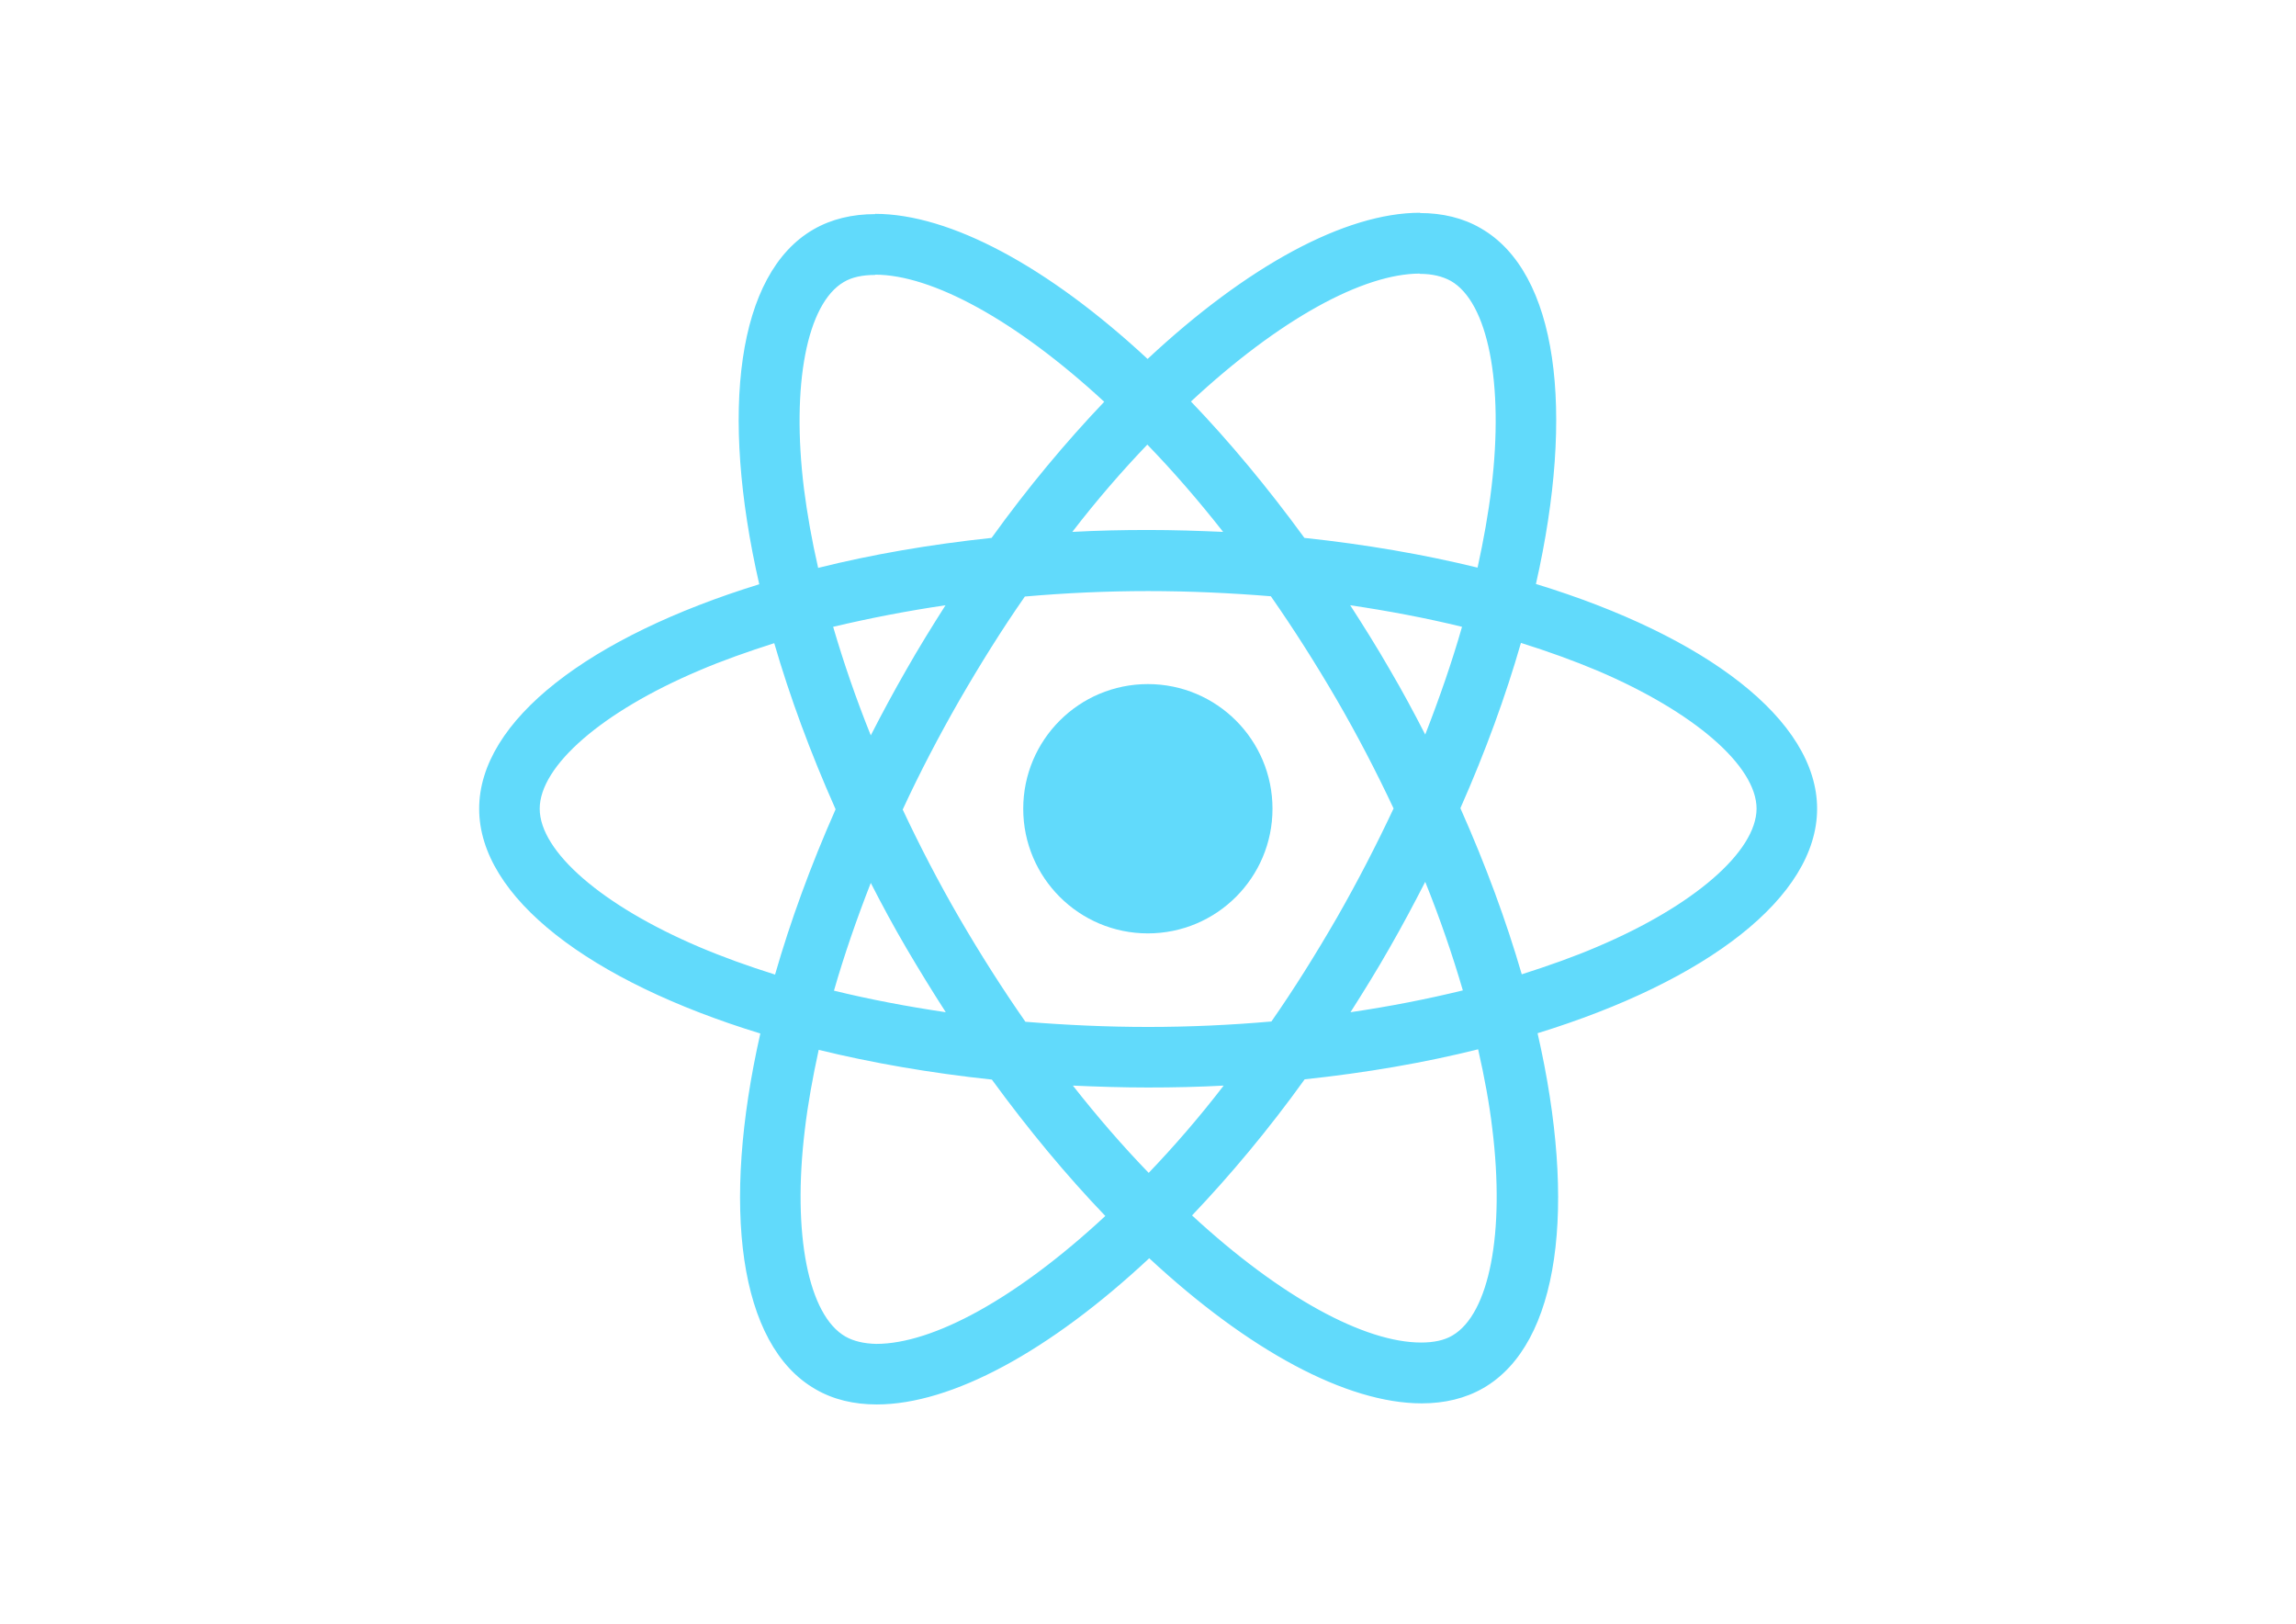
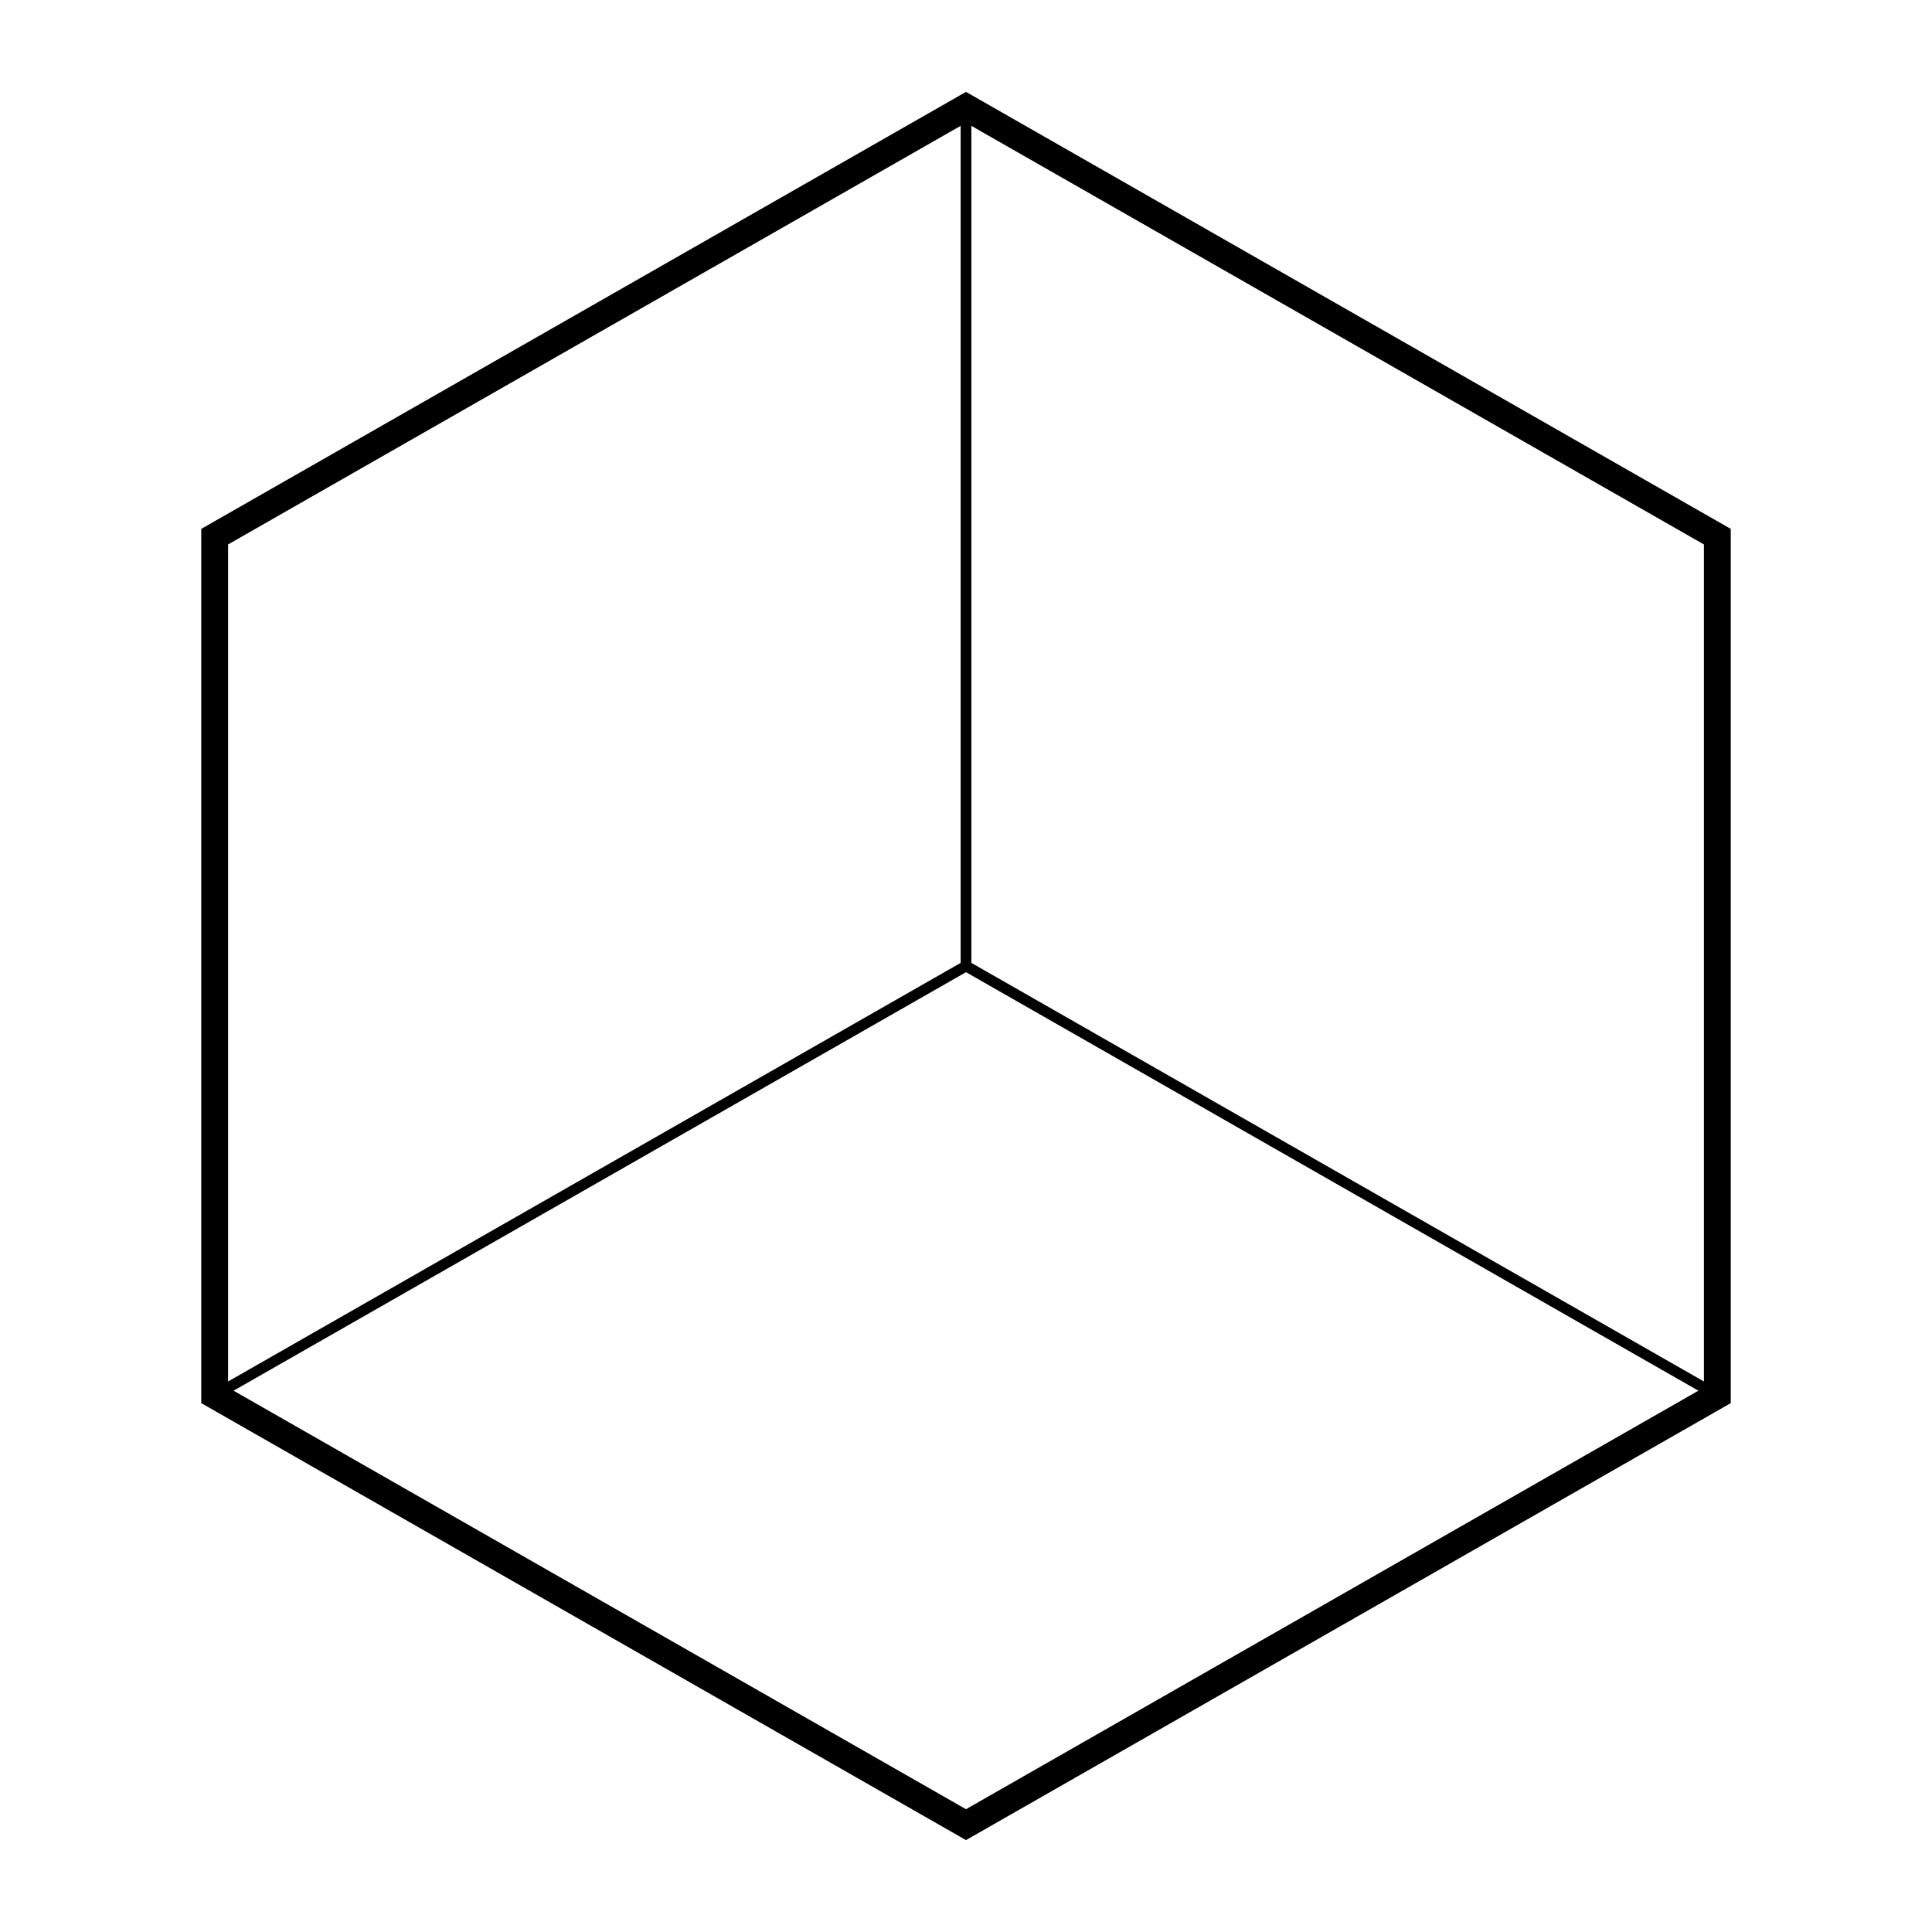
- <svg xmlns="http://www.w3.org/2000/svg" viewBox="0 0 841.9 595.3">
-   <g fill="#61DAFB">
-     <path d="M666.3 296.5c0-32.5-40.7-63.3-103.1-82.4 14.4-63.6 8-114.2-20.2-130.4-6.5-3.8-14.1-5.6-22.4-5.6v22.3c4.6 0 8.3.9 11.4 2.6 13.6 7.8 19.5 37.5 14.9 75.7-1.1 9.4-2.9 19.3-5.1 29.4-19.6-4.8-41-8.5-63.5-10.9-13.5-18.5-27.5-35.3-41.6-50 32.6-30.3 63.2-46.9 84-46.9V78c-27.5 0-63.5 19.6-99.9 53.6-36.4-33.8-72.4-53.2-99.9-53.2v22.3c20.7 0 51.4 16.5 84 46.6-14 14.7-28 31.4-41.3 49.9-22.6 2.4-44 6.1-63.6 11-2.3-10-4-19.7-5.2-29-4.7-38.2 1.1-67.9 14.6-75.8 3-1.8 6.9-2.6 11.5-2.6V78.5c-8.4 0-16 1.8-22.6 5.6-28.1 16.2-34.4 66.7-19.9 130.1-62.2 19.2-102.7 49.9-102.7 82.3 0 32.5 40.7 63.3 103.1 82.4-14.4 63.6-8 114.2 20.2 130.4 6.5 3.8 14.1 5.6 22.5 5.6 27.5 0 63.5-19.6 99.9-53.6 36.4 33.8 72.4 53.2 99.9 53.2 8.4 0 16-1.8 22.6-5.6 28.1-16.2 34.4-66.7 19.9-130.1 62-19.1 102.5-49.9 102.5-82.3zm-130.2-66.7c-3.7 12.9-8.3 26.2-13.5 39.5-4.1-8-8.4-16-13.1-24-4.6-8-9.5-15.8-14.4-23.4 14.2 2.1 27.9 4.7 41 7.9zm-45.8 106.5c-7.8 13.5-15.8 26.3-24.1 38.2-14.9 1.3-30 2-45.2 2-15.1 0-30.2-.7-45-1.9-8.3-11.9-16.4-24.6-24.2-38-7.6-13.1-14.5-26.4-20.8-39.8 6.2-13.4 13.2-26.8 20.7-39.9 7.8-13.5 15.8-26.3 24.1-38.2 14.9-1.3 30-2 45.2-2 15.1 0 30.2.7 45 1.9 8.3 11.9 16.4 24.6 24.2 38 7.6 13.1 14.5 26.4 20.8 39.8-6.3 13.4-13.2 26.8-20.7 39.9zm32.3-13c5.4 13.4 10 26.8 13.8 39.8-13.1 3.2-26.9 5.9-41.2 8 4.9-7.7 9.8-15.6 14.4-23.7 4.6-8 8.9-16.1 13-24.1zM421.2 430c-9.3-9.6-18.6-20.3-27.8-32 9 .4 18.2.7 27.5.7 9.4 0 18.7-.2 27.8-.7-9 11.7-18.3 22.4-27.5 32zm-74.4-58.9c-14.2-2.1-27.9-4.7-41-7.9 3.7-12.9 8.3-26.2 13.5-39.5 4.1 8 8.4 16 13.1 24 4.7 8 9.5 15.8 14.4 23.4zM420.7 163c9.3 9.6 18.6 20.3 27.8 32-9-.4-18.2-.7-27.5-.7-9.4 0-18.7.2-27.8.7 9-11.7 18.3-22.4 27.5-32zm-74 58.9c-4.9 7.7-9.8 15.6-14.4 23.7-4.6 8-8.9 16-13 24-5.4-13.4-10-26.8-13.8-39.8 13.1-3.1 26.9-5.8 41.2-7.9zm-90.5 125.2c-35.4-15.1-58.3-34.9-58.3-50.6 0-15.7 22.9-35.6 58.3-50.6 8.6-3.7 18-7 27.7-10.1 5.7 19.6 13.2 40 22.5 60.9-9.2 20.8-16.6 41.1-22.2 60.6-9.9-3.1-19.3-6.5-28-10.2zM310 490c-13.6-7.8-19.5-37.5-14.9-75.7 1.1-9.4 2.9-19.3 5.1-29.4 19.6 4.8 41 8.5 63.5 10.9 13.5 18.5 27.5 35.3 41.6 50-32.6 30.3-63.2 46.9-84 46.9-4.5-.1-8.3-1-11.3-2.7zm237.2-76.2c4.7 38.2-1.1 67.9-14.6 75.8-3 1.8-6.9 2.6-11.5 2.6-20.7 0-51.4-16.5-84-46.6 14-14.7 28-31.4 41.3-49.9 22.6-2.4 44-6.1 63.6-11 2.3 10.1 4.1 19.8 5.2 29.1zm38.5-66.7c-8.6 3.7-18 7-27.7 10.1-5.7-19.6-13.2-40-22.5-60.9 9.2-20.8 16.6-41.1 22.2-60.6 9.9 3.1 19.3 6.5 28.1 10.2 35.4 15.1 58.3 34.9 58.3 50.6-.1 15.7-23 35.6-58.4 50.6zM320.8 78.4z" />
-     <circle cx="420.9" cy="296.5" r="45.7" />
-     <path d="M520.5 78.1z" />
+ <svg xmlns="http://www.w3.org/2000/svg" viewBox="-18 -18 36 36">
+   <g fill="none" stroke="currentcolor">
+     <path stroke-width="0.5" d="       M0 -16       L-14 -8       L -14 8       L 0 16       L 14 8       L 14 -8       L 0 -16       z     " />
+     <path stroke-width="0.2" d="       M0 -16       L 0 0       M-14 8       L0 0       L14 8     " />
  </g>
</svg>
